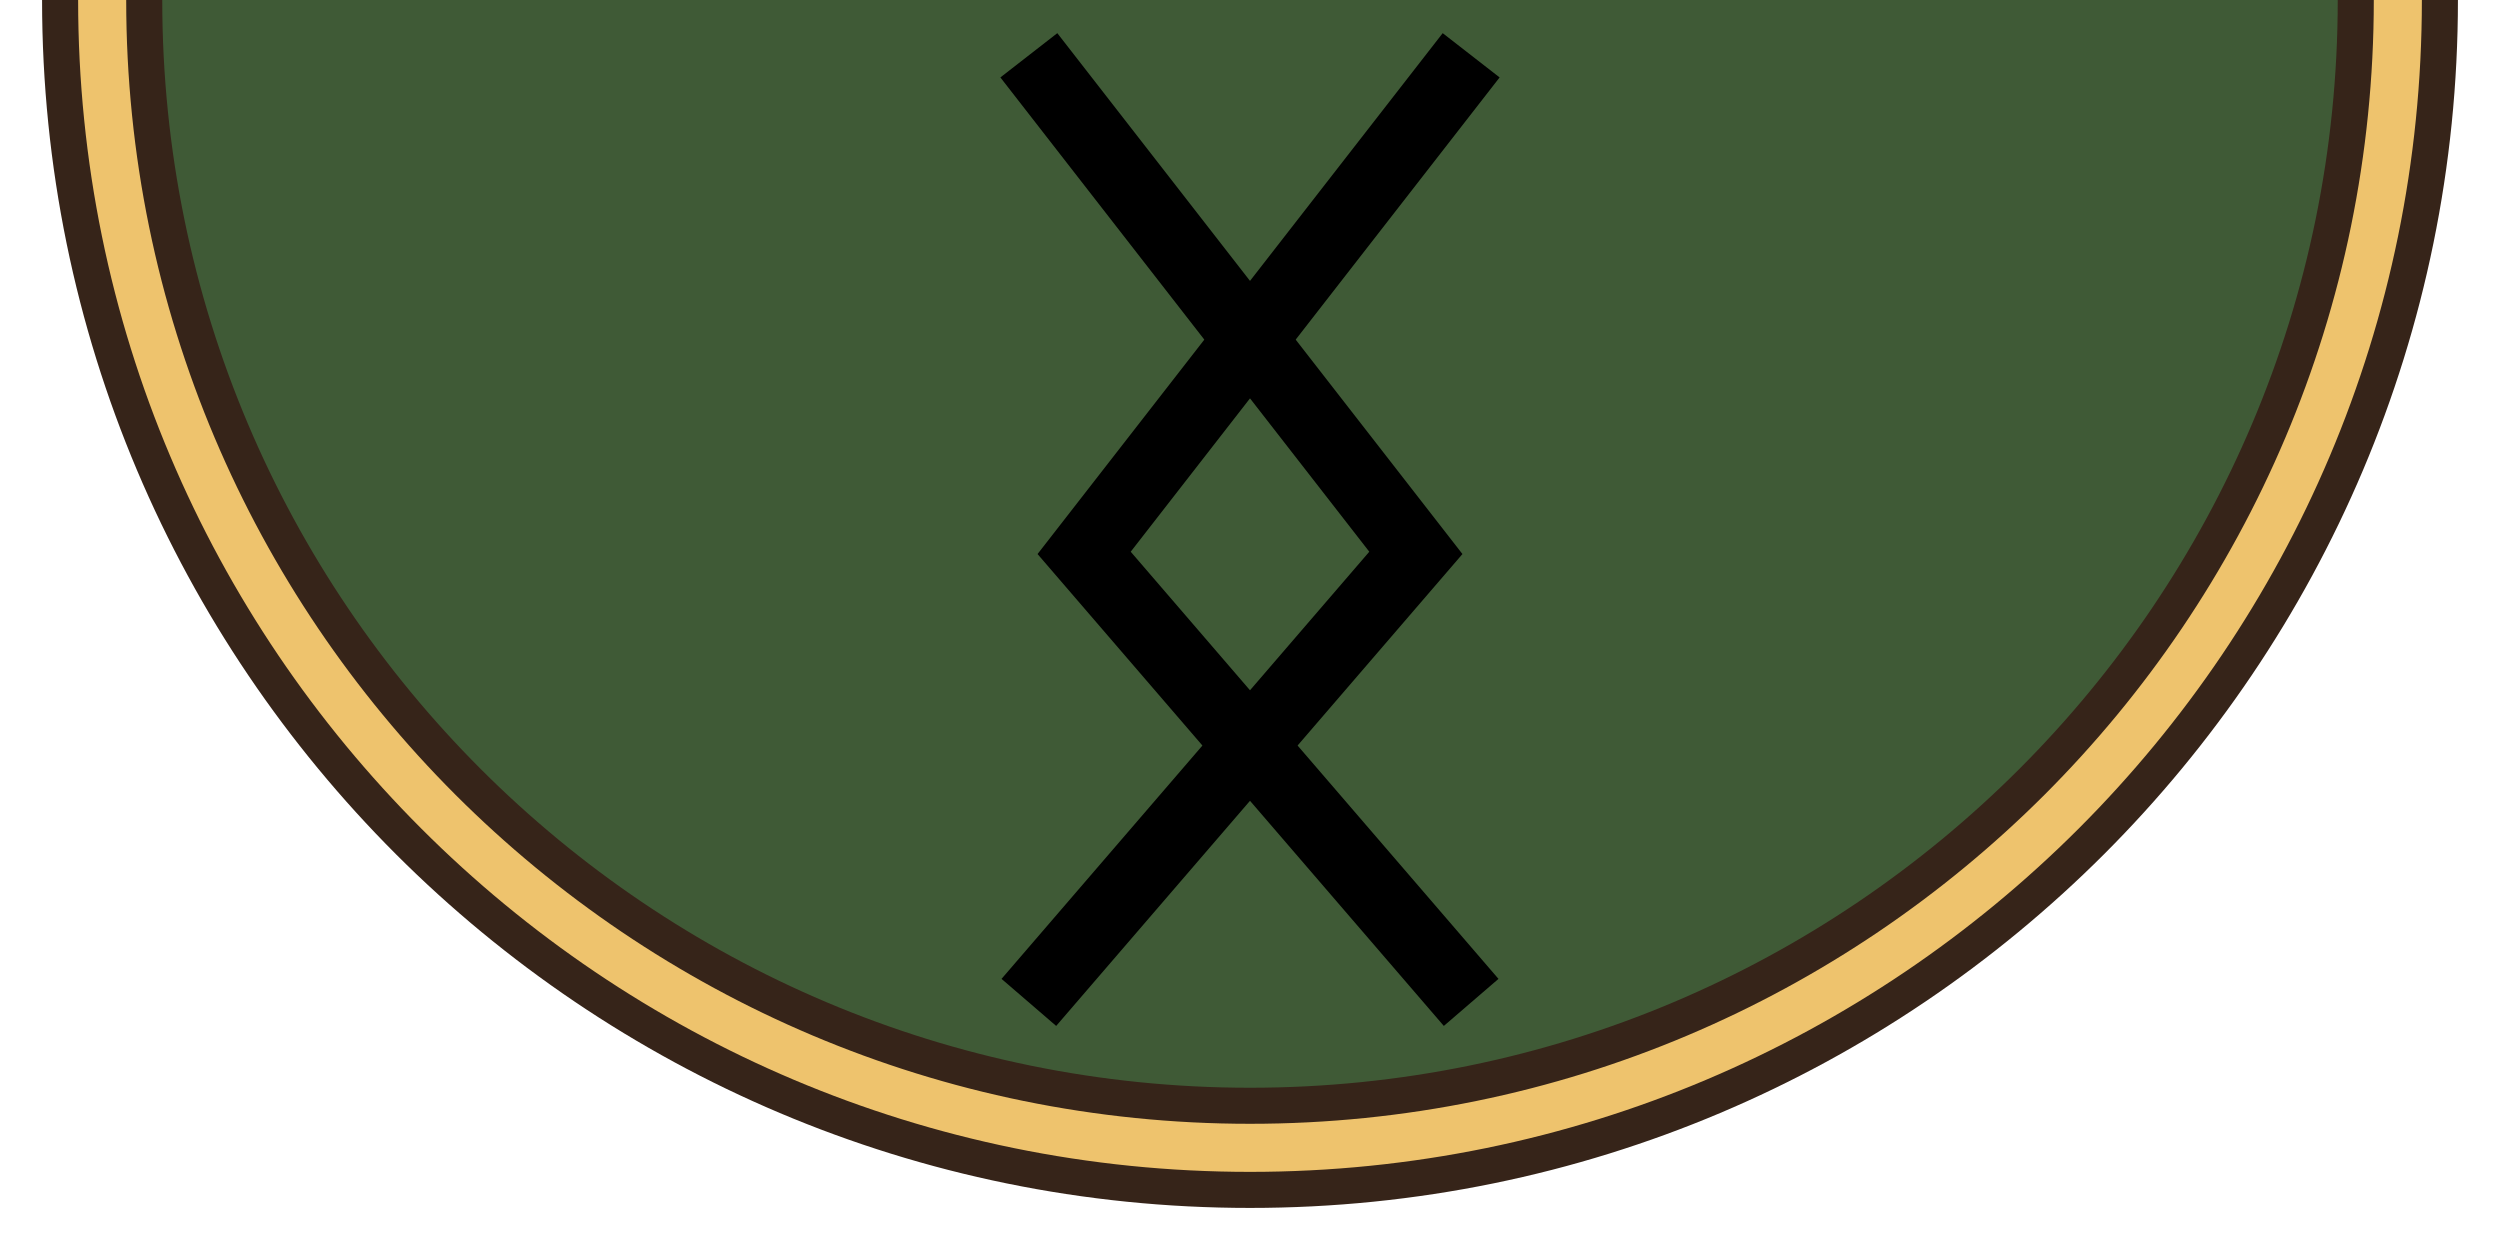
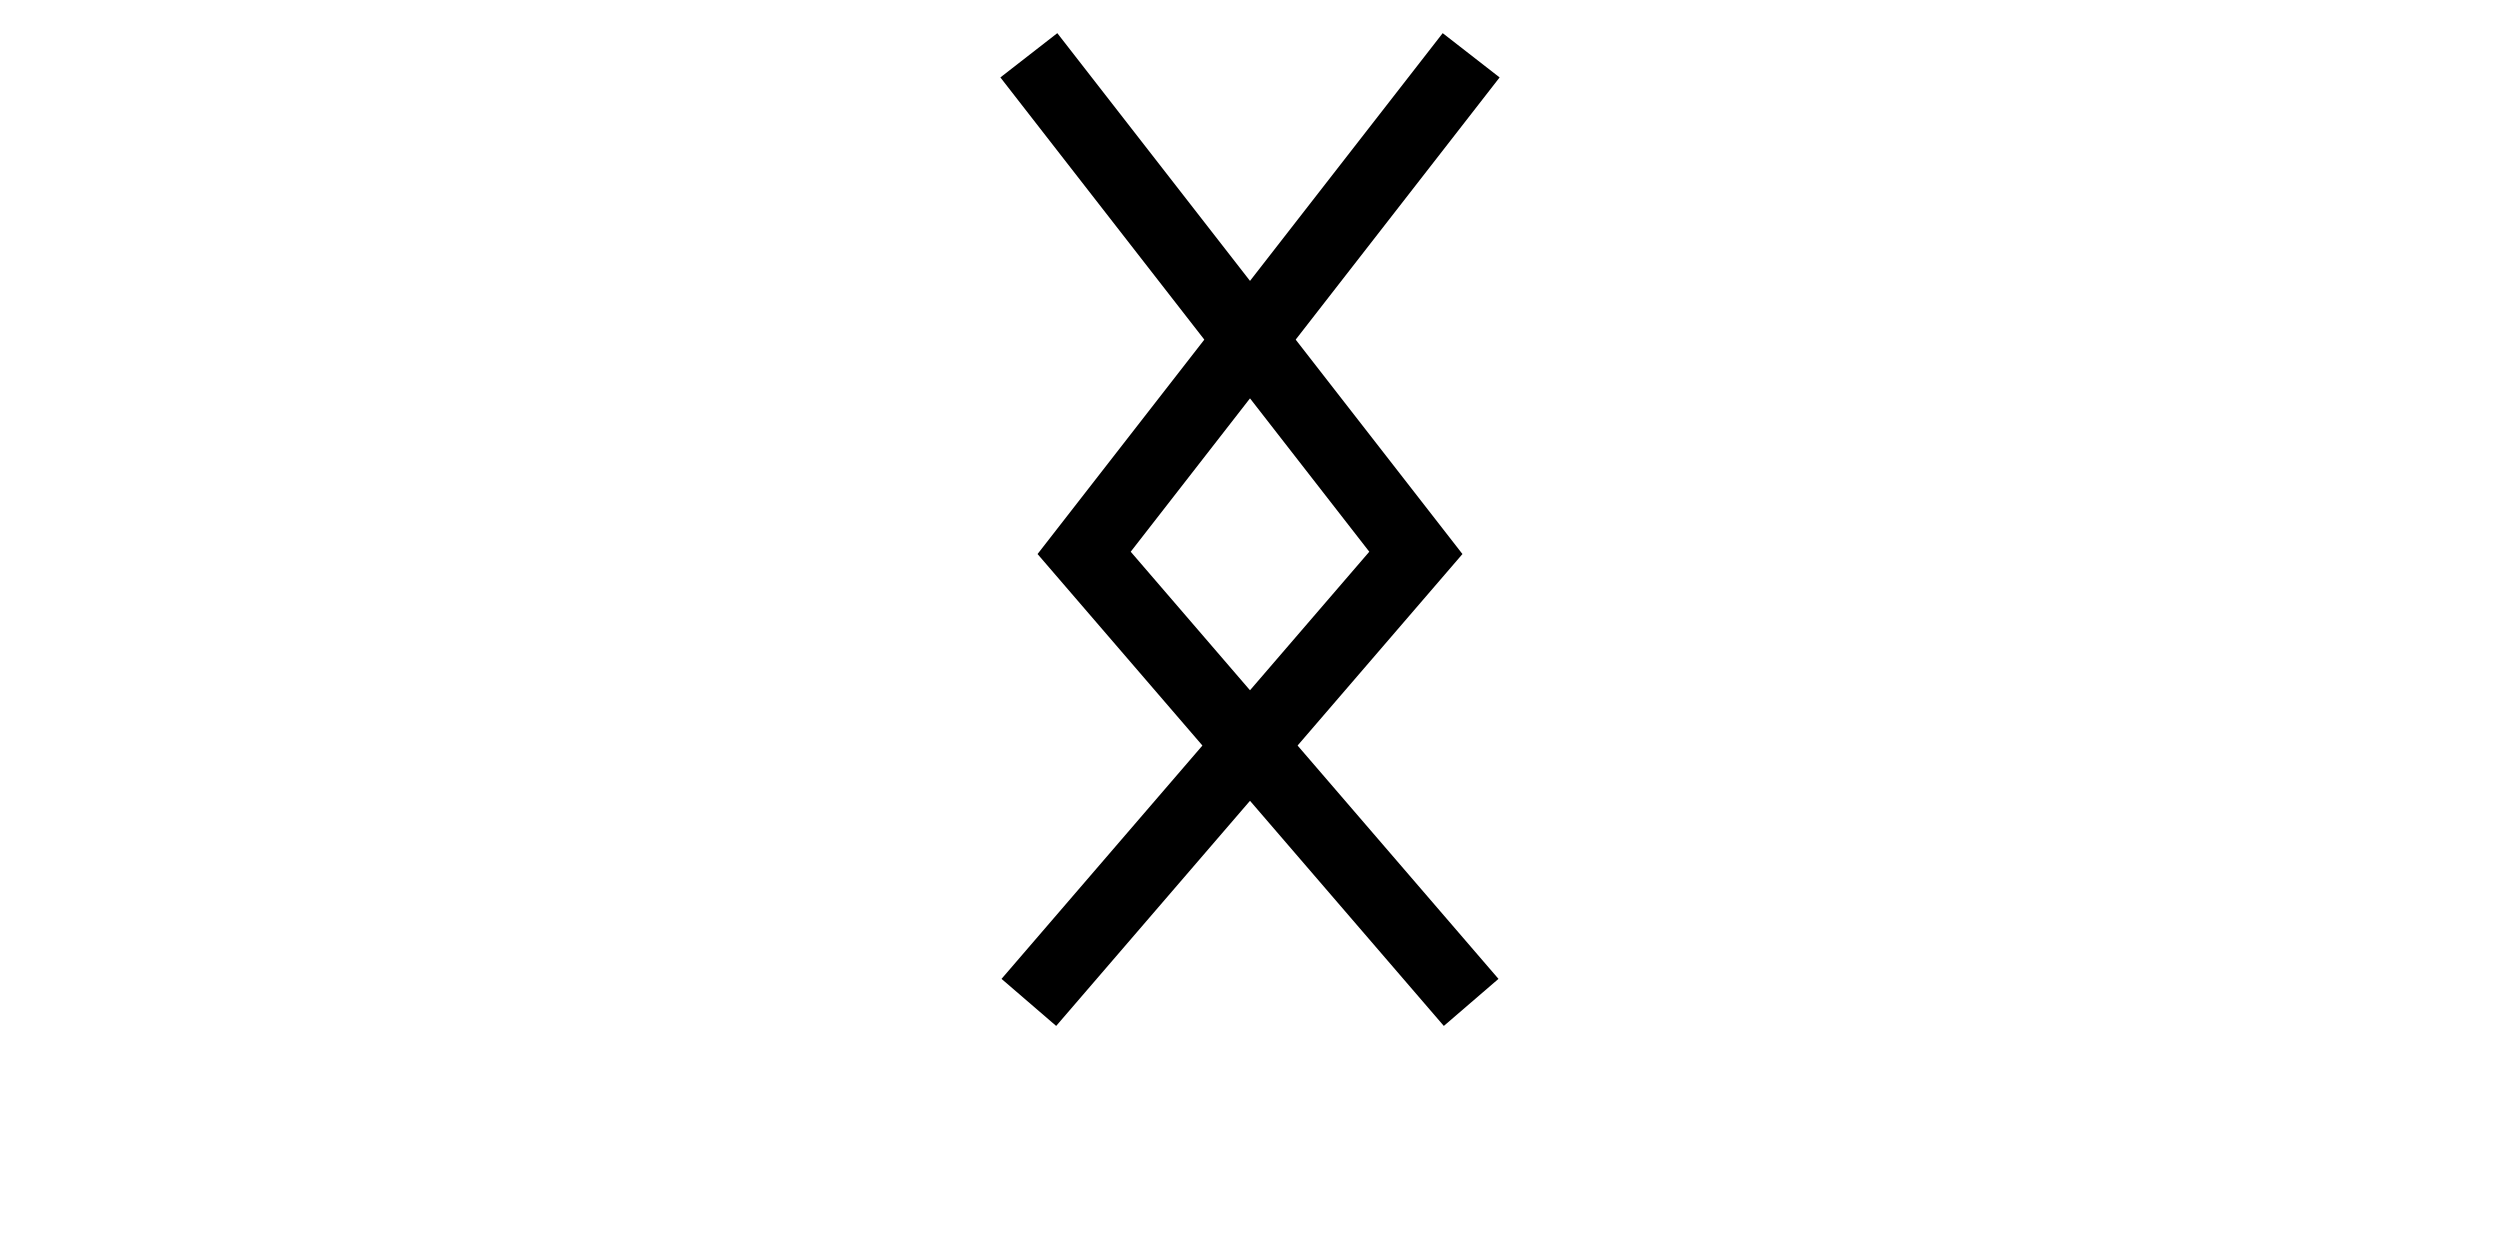
<svg xmlns="http://www.w3.org/2000/svg" xml:lang="en-US" lang="en-US" viewBox="0 0 208 103" height="103" width="208">
-   <g stroke="#362419" stroke-width="3">
-     <circle cx="104" cy="0" r="99" fill="#eec36d" />
-     <circle cx="104" cy="0" r="92" fill="#3f5a36" />
-   </g>
  <g fill="none" stroke="black" stroke-width="6">
    <polyline points="85.6, 4.6 117.8, 46 85.6, 83.4" />
    <polyline points="122.4, 4.6 90.2, 46 122.4, 83.4" />
  </g>
</svg>
